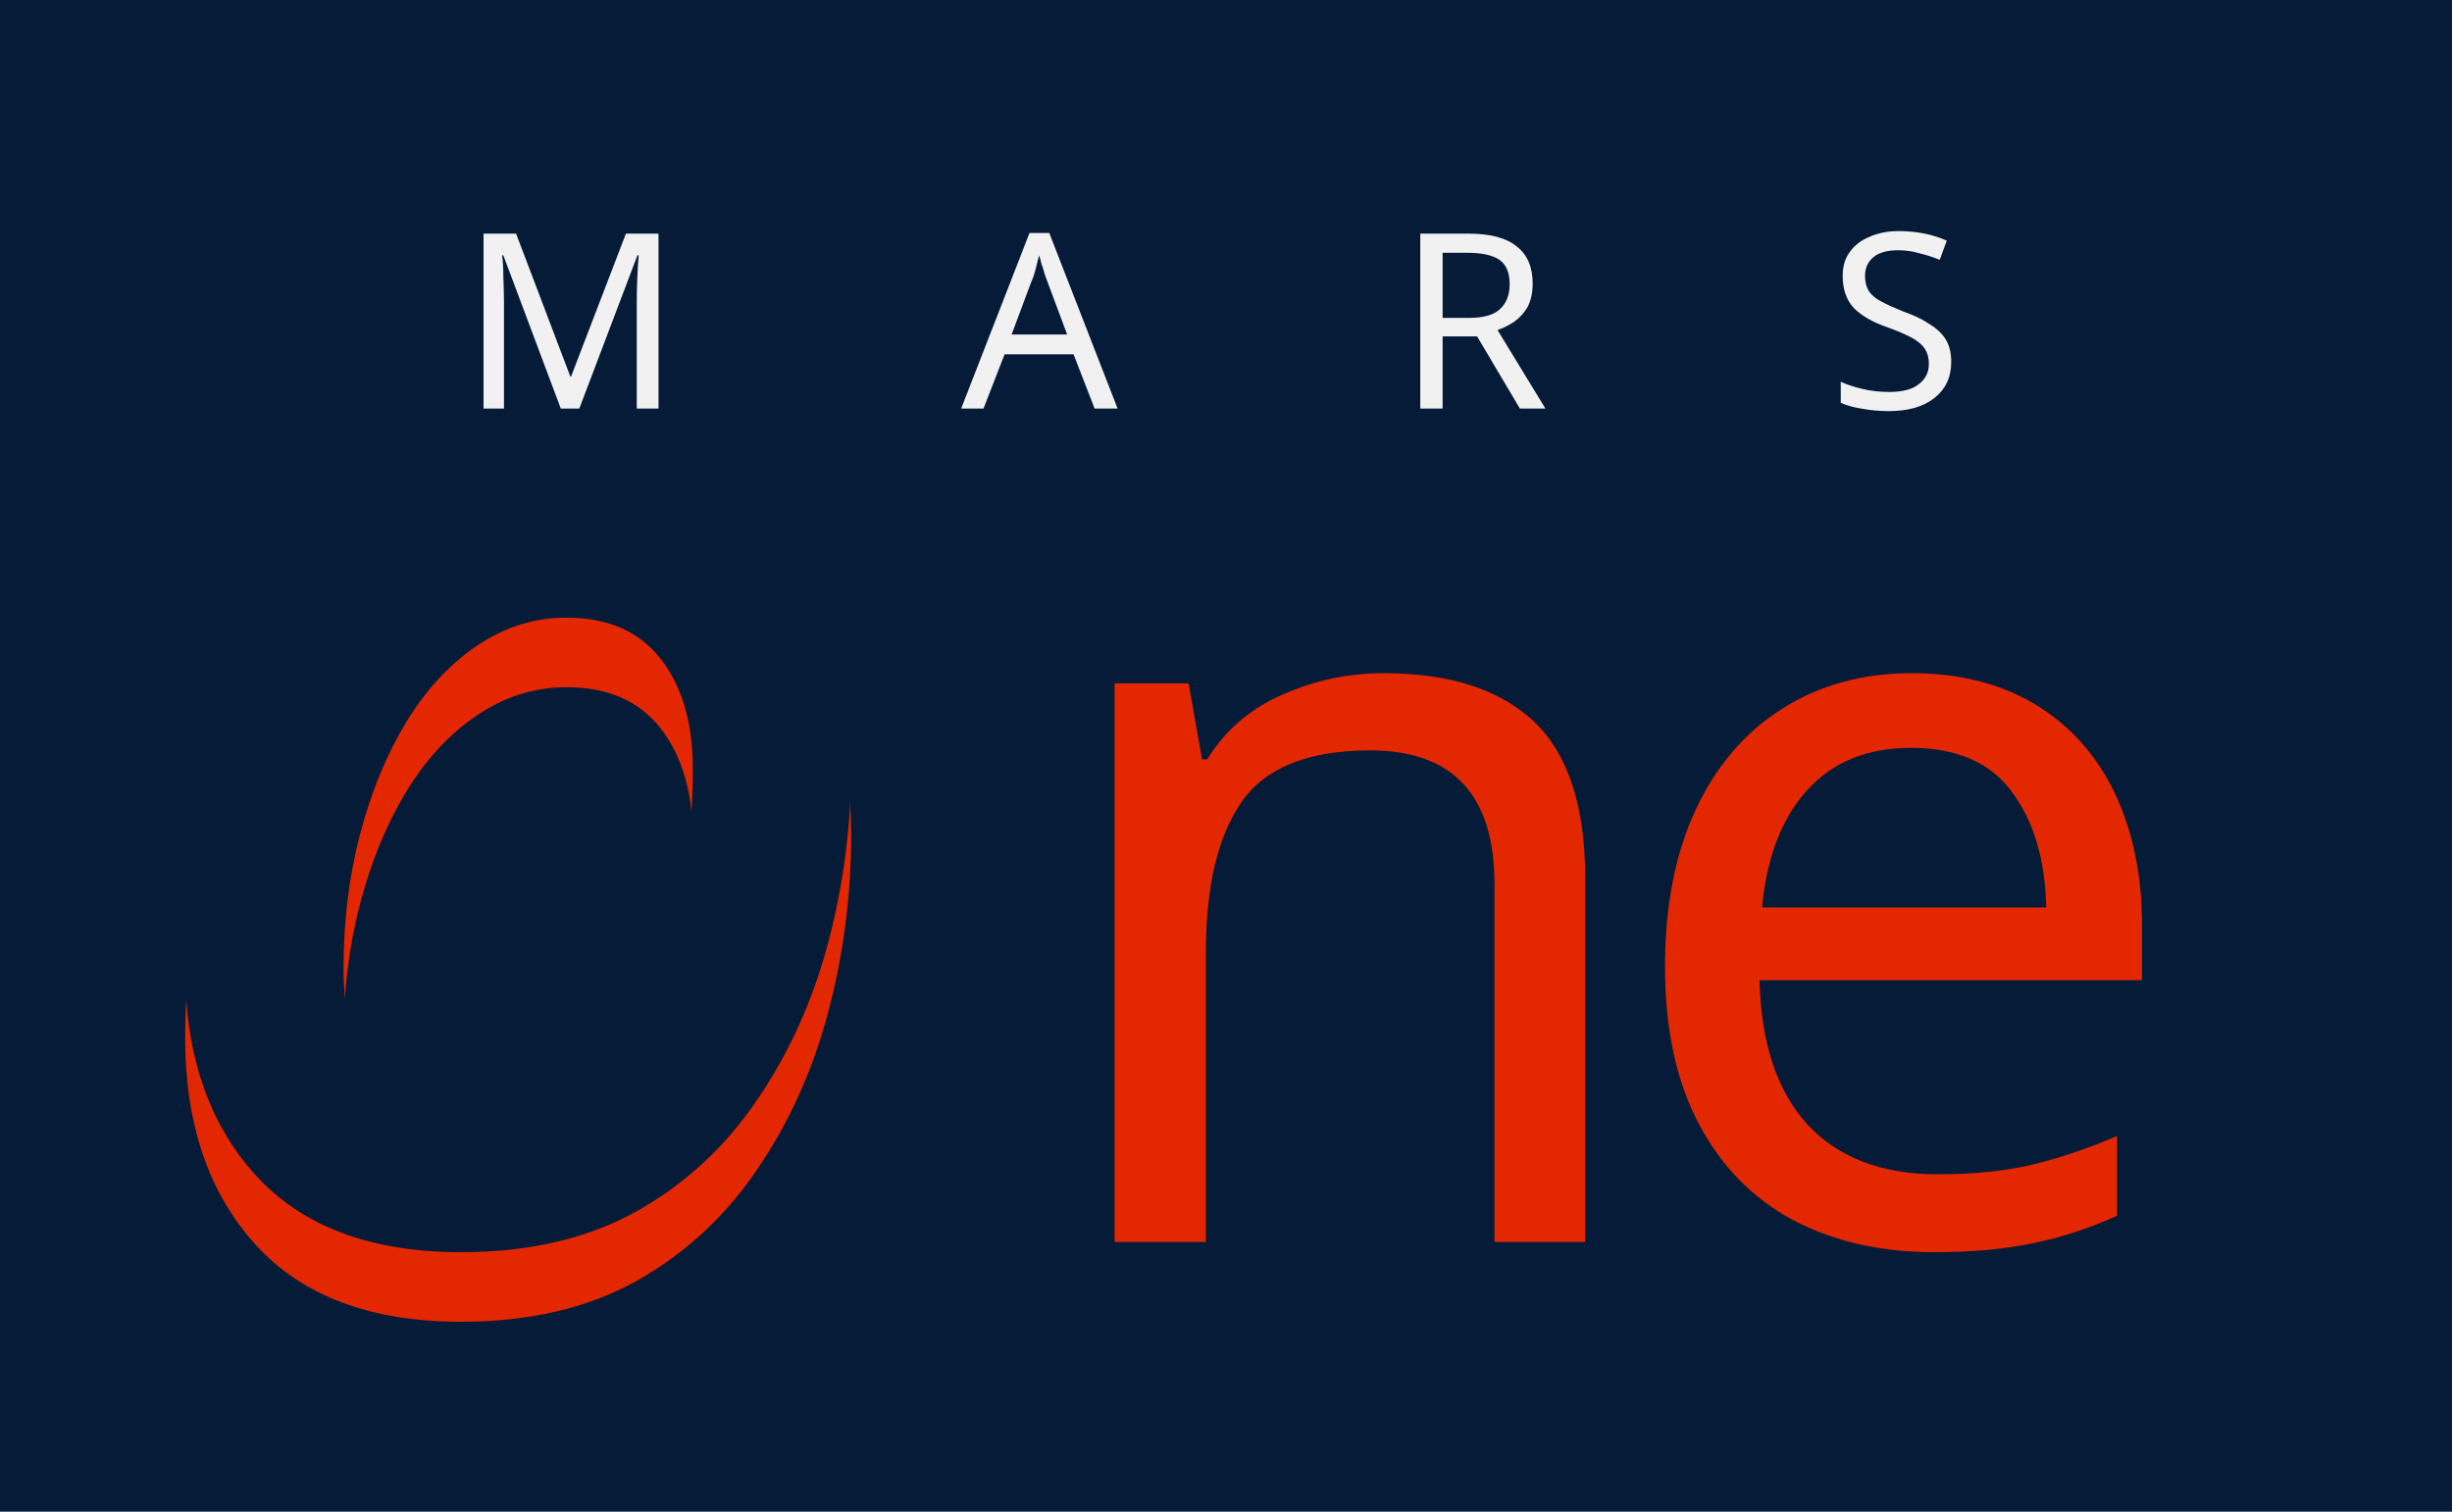
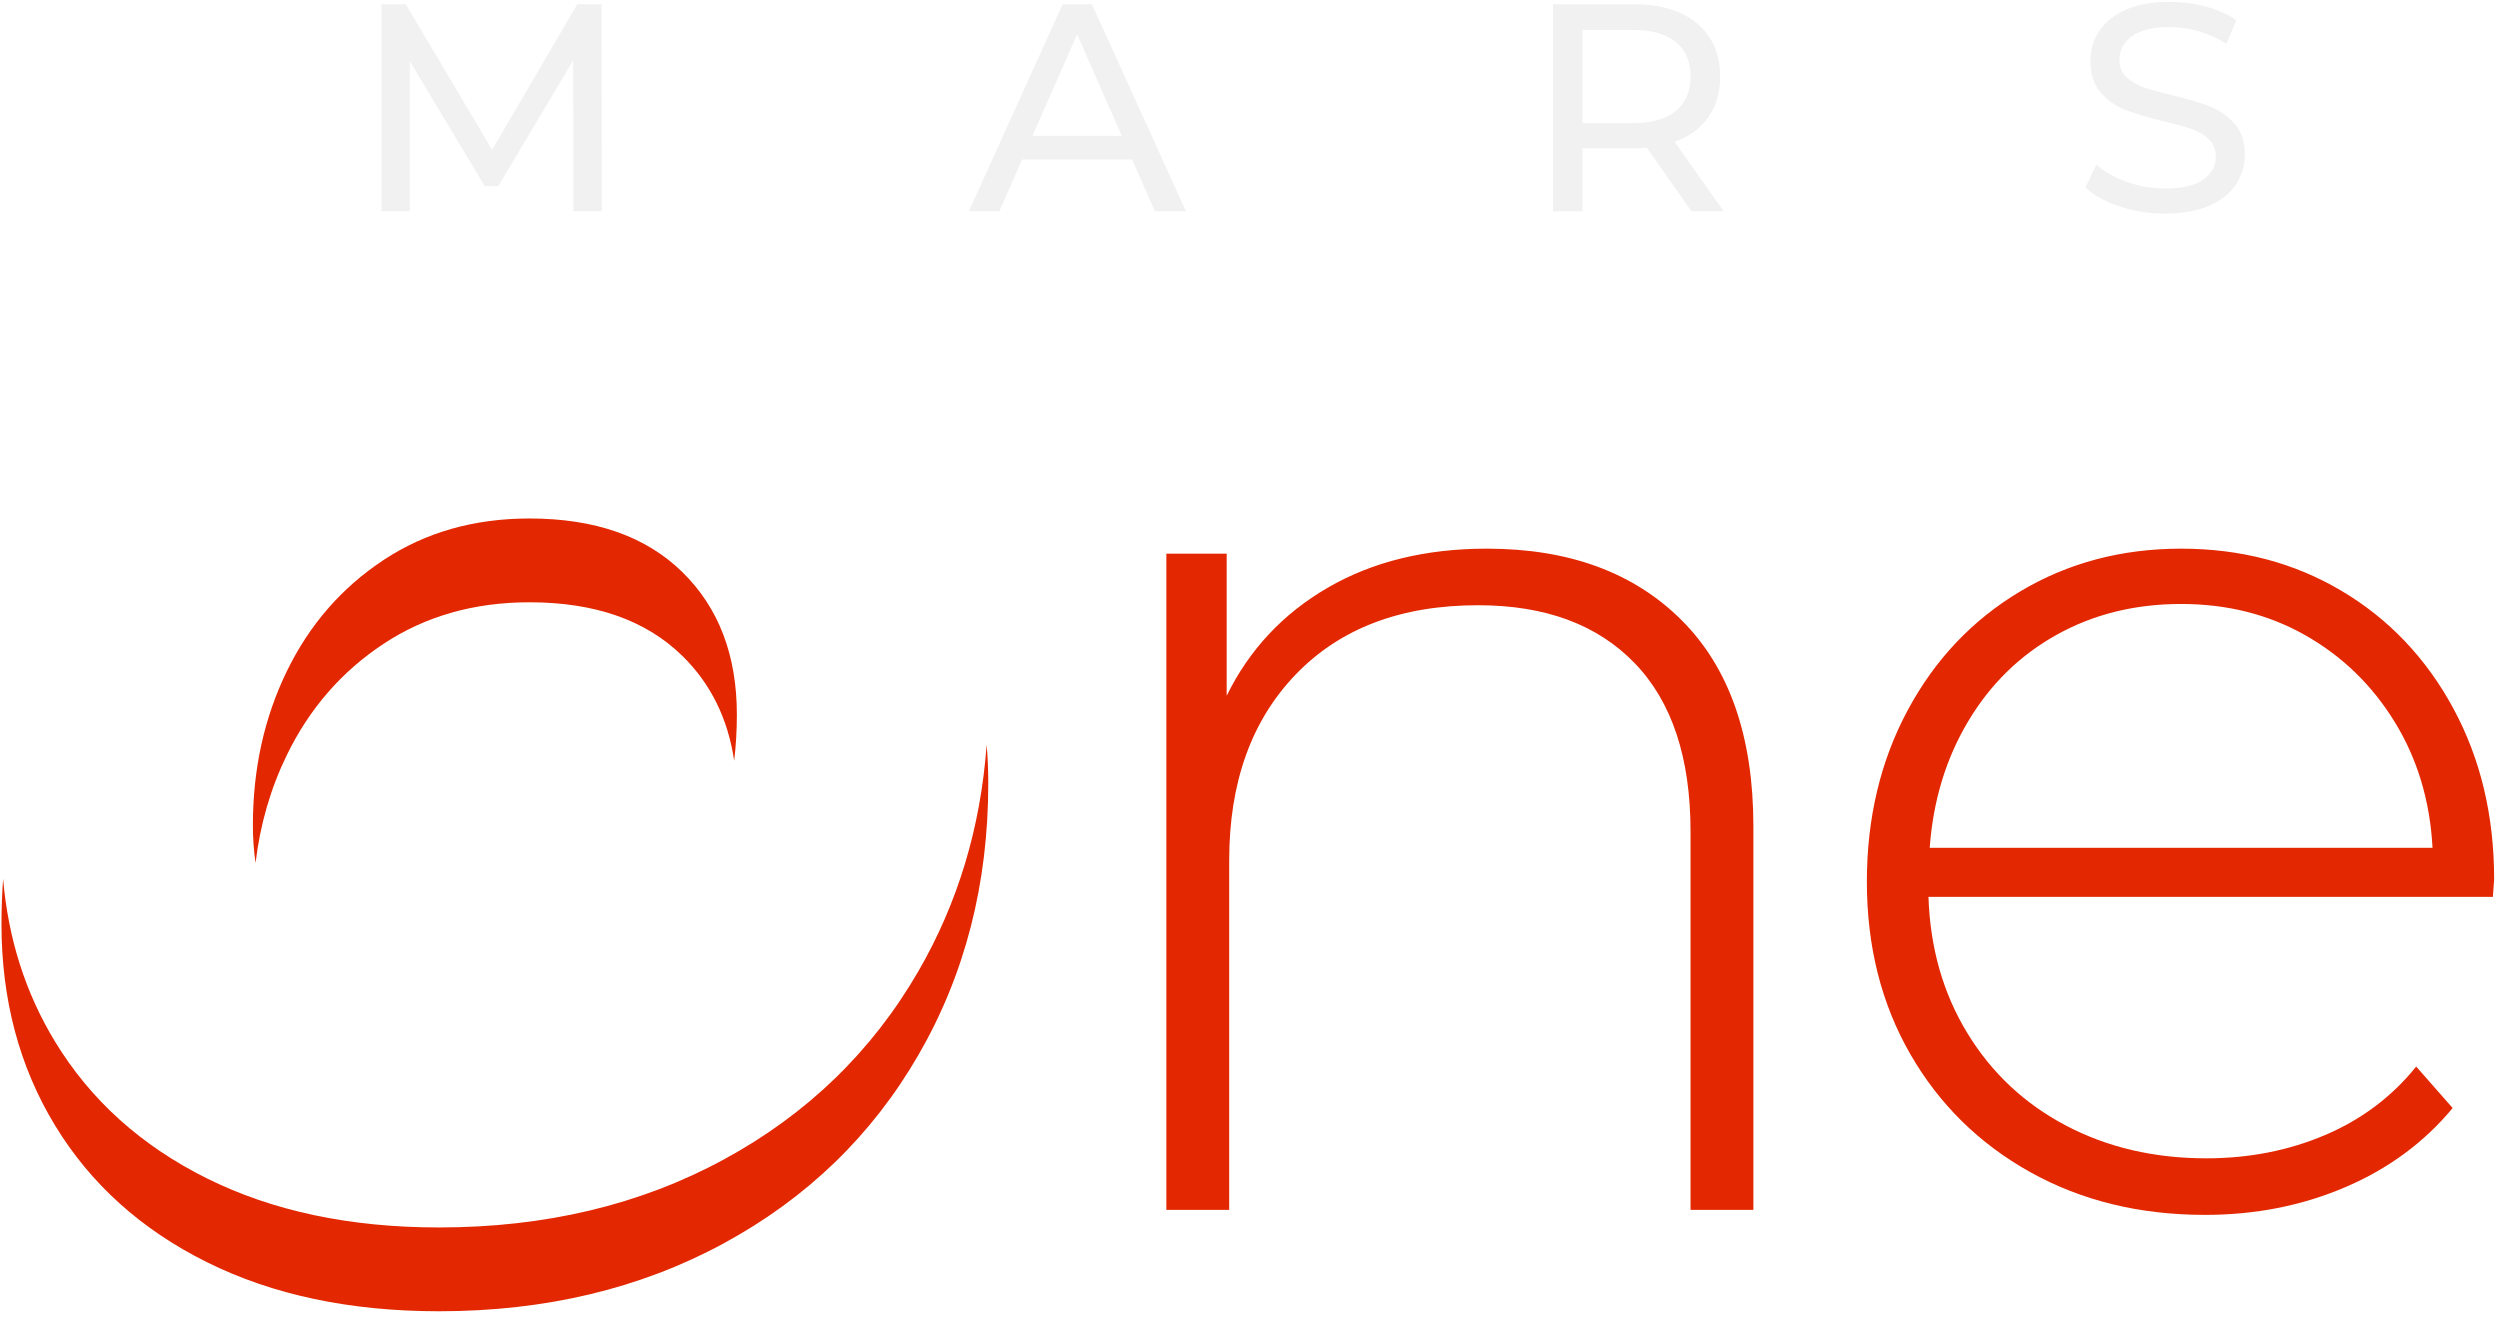
- <svg xmlns="http://www.w3.org/2000/svg" width="60px" height="37px" viewBox="0 0 60 37" version="1.1">
+ <svg xmlns="http://www.w3.org/2000/svg" width="355px" height="187px" viewBox="0 0 355 187" version="1.1">
  <g id="Symbols" stroke="none" stroke-width="1" fill="none" fill-rule="evenodd">
-     <g id="Logo" transform="translate(1, 0)">
-       <g transform="translate(-1, 0)">
-         <rect id="Rectangle" fill="#061B38" x="0" y="0" width="60" height="37" />
-         <text id="O" font-family="Montserrat-ExtraBoldItalic, Montserrat" font-size="25.5" font-style="italic" font-weight="600" letter-spacing="0.942" fill="#E32700">
-           <tspan x="3" y="32.1">O</tspan>
-         </text>
-         <text id="O" font-family="Montserrat-ExtraBoldItalic, Montserrat" font-size="25.5" font-style="italic" font-weight="600" letter-spacing="0.942" fill="#061B38">
-           <tspan x="3" y="30.4">O</tspan>
-         </text>
-         <text id="MARS" transform="translate(34, 9) rotate(-360) translate(-34, -9) " font-family="Montserrat-Medium, Montserrat" font-size="6" font-weight="400" letter-spacing="6.822" fill="#F1F1F1">
-           <tspan x="11.252" y="10">MARS</tspan>
-         </text>
-         <text id="ne" transform="translate(40.1, 18.9) rotate(-360) translate(-40.1, -18.9) " font-family="Montserrat-Light, Montserrat" font-size="25.5" font-weight="300" letter-spacing="-1.523" fill="#E32700">
-           <tspan x="25.1" y="30.4">ne</tspan>
-         </text>
+     <g id="Logo" transform="translate(-29, -39)">
+       <g>
+         <rect id="Rectangle" fill-opacity="0" fill="#061B38" x="0" y="0" width="420" height="259" />
+         <path d="M169.334,150.229 C169.334,164.509 166.031,177.361 159.427,188.785 C152.822,200.209 143.6,209.134 131.759,215.56 C119.919,221.986 106.442,225.199 91.329,225.199 C78.715,225.199 67.737,222.879 58.396,218.238 C49.054,213.596 41.855,207.111 36.797,198.781 C31.74,190.451 29.211,180.931 29.211,170.221 C29.211,168.047 29.288,165.905 29.441,163.797 C30.166,172.305 32.619,179.999 36.797,186.881 C41.855,195.211 49.054,201.696 58.396,206.338 C67.737,210.979 78.715,213.299 91.329,213.299 C106.442,213.299 119.919,210.086 131.759,203.66 C143.6,197.234 152.822,188.309 159.427,176.885 C165.026,167.2 168.252,156.488 169.104,144.75 C169.257,146.54 169.334,148.366 169.334,150.229 Z M104.181,112.625 C113.463,112.625 120.692,115.154 125.869,120.211 C131.045,125.269 133.634,132.022 133.634,140.471 C133.634,142.707 133.507,144.889 133.254,147.018 C132.363,141.019 129.901,136.051 125.869,132.111 C120.692,127.054 113.463,124.525 104.181,124.525 C96.327,124.525 89.425,126.488 83.475,130.416 C77.525,134.343 72.944,139.608 69.731,146.213 C67.418,150.966 65.938,156.073 65.29,161.534 C65.038,159.833 64.911,158.047 64.911,156.179 C64.911,148.206 66.517,140.917 69.731,134.313 C72.944,127.708 77.525,122.443 83.475,118.516 C89.425,114.588 96.327,112.625 104.181,112.625 Z" id="Combined-Shape" fill="#E32700" />
+         <path d="M110.43,69 L110.388,47.58 L99.762,65.43 L97.83,65.43 L87.204,47.706 L87.204,69 L83.172,69 L83.172,39.6 L86.616,39.6 L98.88,60.264 L110.976,39.6 L114.42,39.6 L114.462,69 Z M189.765,61.65 L174.141,61.65 L170.907,69 L166.581,69 L179.895,39.6 L184.053,39.6 L197.409,69 L192.999,69 Z M188.295,58.29 L181.953,43.884 L175.611,58.29 Z M269.185,69 L262.843,59.97 C262.059,60.026 261.443,60.054 260.995,60.054 L253.729,60.054 L253.729,69 L249.529,69 L249.529,39.6 L260.995,39.6 C264.803,39.6 267.799,40.51 269.983,42.33 C272.167,44.15 273.259,46.656 273.259,49.848 C273.259,52.116 272.699,54.048 271.579,55.644 C270.459,57.24 268.863,58.402 266.791,59.13 L273.763,69 Z M260.869,56.484 C263.529,56.484 265.559,55.91 266.959,54.762 C268.359,53.614 269.059,51.976 269.059,49.848 C269.059,47.72 268.359,46.089 266.959,44.955 C265.559,43.821 263.529,43.254 260.869,43.254 L253.729,43.254 L253.729,56.484 Z M336.383,69.336 C334.171,69.336 332.036,68.993 329.978,68.307 C327.92,67.621 326.303,66.732 325.127,65.64 L326.681,62.364 C327.801,63.372 329.236,64.191 330.986,64.821 C332.736,65.451 334.535,65.766 336.383,65.766 C338.819,65.766 340.639,65.353 341.843,64.527 C343.047,63.701 343.649,62.602 343.649,61.23 C343.649,60.222 343.32,59.403 342.662,58.773 C342.004,58.143 341.192,57.66 340.226,57.324 C339.26,56.988 337.895,56.61 336.131,56.19 C333.919,55.658 332.134,55.126 330.776,54.594 C329.418,54.062 328.256,53.243 327.29,52.137 C326.324,51.031 325.841,49.54 325.841,47.664 C325.841,46.096 326.254,44.682 327.08,43.422 C327.906,42.162 329.159,41.154 330.839,40.398 C332.519,39.642 334.605,39.264 337.097,39.264 C338.833,39.264 340.541,39.488 342.221,39.936 C343.901,40.384 345.343,41.028 346.547,41.868 L345.161,45.228 C343.929,44.444 342.613,43.849 341.213,43.443 C339.813,43.037 338.441,42.834 337.097,42.834 C334.717,42.834 332.932,43.268 331.742,44.136 C330.552,45.004 329.957,46.124 329.957,47.496 C329.957,48.504 330.293,49.323 330.965,49.953 C331.637,50.583 332.47,51.073 333.464,51.423 C334.458,51.773 335.809,52.144 337.517,52.536 C339.729,53.068 341.507,53.6 342.851,54.132 C344.195,54.664 345.35,55.476 346.316,56.568 C347.282,57.66 347.765,59.13 347.765,60.978 C347.765,62.518 347.345,63.925 346.505,65.199 C345.665,66.473 344.391,67.481 342.683,68.223 C340.975,68.965 338.875,69.336 336.383,69.336 Z" id="Combined-Shape" fill="#F1F1F1" />
+         <path d="M240.139,116.909 C251.801,116.909 261.023,120.3 267.806,127.084 C274.589,133.867 277.981,143.624 277.981,156.358 L277.981,210.8 L269.056,210.8 L269.056,157.072 C269.056,146.599 266.408,138.627 261.112,133.153 C255.817,127.678 248.409,124.942 238.889,124.942 C227.941,124.942 219.314,128.214 213.007,134.759 C206.699,141.304 203.546,150.11 203.546,161.177 L203.546,210.8 L194.621,210.8 L194.621,117.623 L203.189,117.623 L203.189,137.794 C206.402,131.248 211.192,126.132 217.558,122.443 C223.925,118.753 231.451,116.909 240.139,116.909 Z M382.988,166.354 L302.842,166.354 C303.08,173.613 304.924,180.068 308.375,185.721 C311.826,191.373 316.497,195.746 322.387,198.841 C328.278,201.935 334.912,203.482 342.29,203.482 C348.359,203.482 353.982,202.381 359.158,200.179 C364.335,197.978 368.649,194.735 372.1,190.451 L377.276,196.342 C373.23,201.221 368.143,204.969 362.014,207.587 C355.886,210.205 349.252,211.514 342.112,211.514 C332.83,211.514 324.559,209.491 317.3,205.445 C310.041,201.399 304.359,195.806 300.253,188.666 C296.148,181.526 294.095,173.375 294.095,164.212 C294.095,155.167 296.029,147.046 299.896,139.846 C303.764,132.647 309.089,127.024 315.872,122.978 C322.655,118.932 330.271,116.909 338.72,116.909 C347.169,116.909 354.755,118.902 361.479,122.889 C368.202,126.875 373.498,132.438 377.365,139.579 C381.233,146.719 383.167,154.81 383.167,163.855 Z M338.72,124.763 C332.175,124.763 326.285,126.221 321.049,129.136 C315.813,132.052 311.618,136.157 308.464,141.453 C305.311,146.748 303.496,152.728 303.02,159.392 L374.42,159.392 C374.063,152.728 372.278,146.778 369.065,141.542 C365.852,136.306 361.628,132.201 356.392,129.226 C351.156,126.25 345.265,124.763 338.72,124.763 Z" id="Combined-Shape" fill="#E32700" />
      </g>
    </g>
  </g>
</svg>
